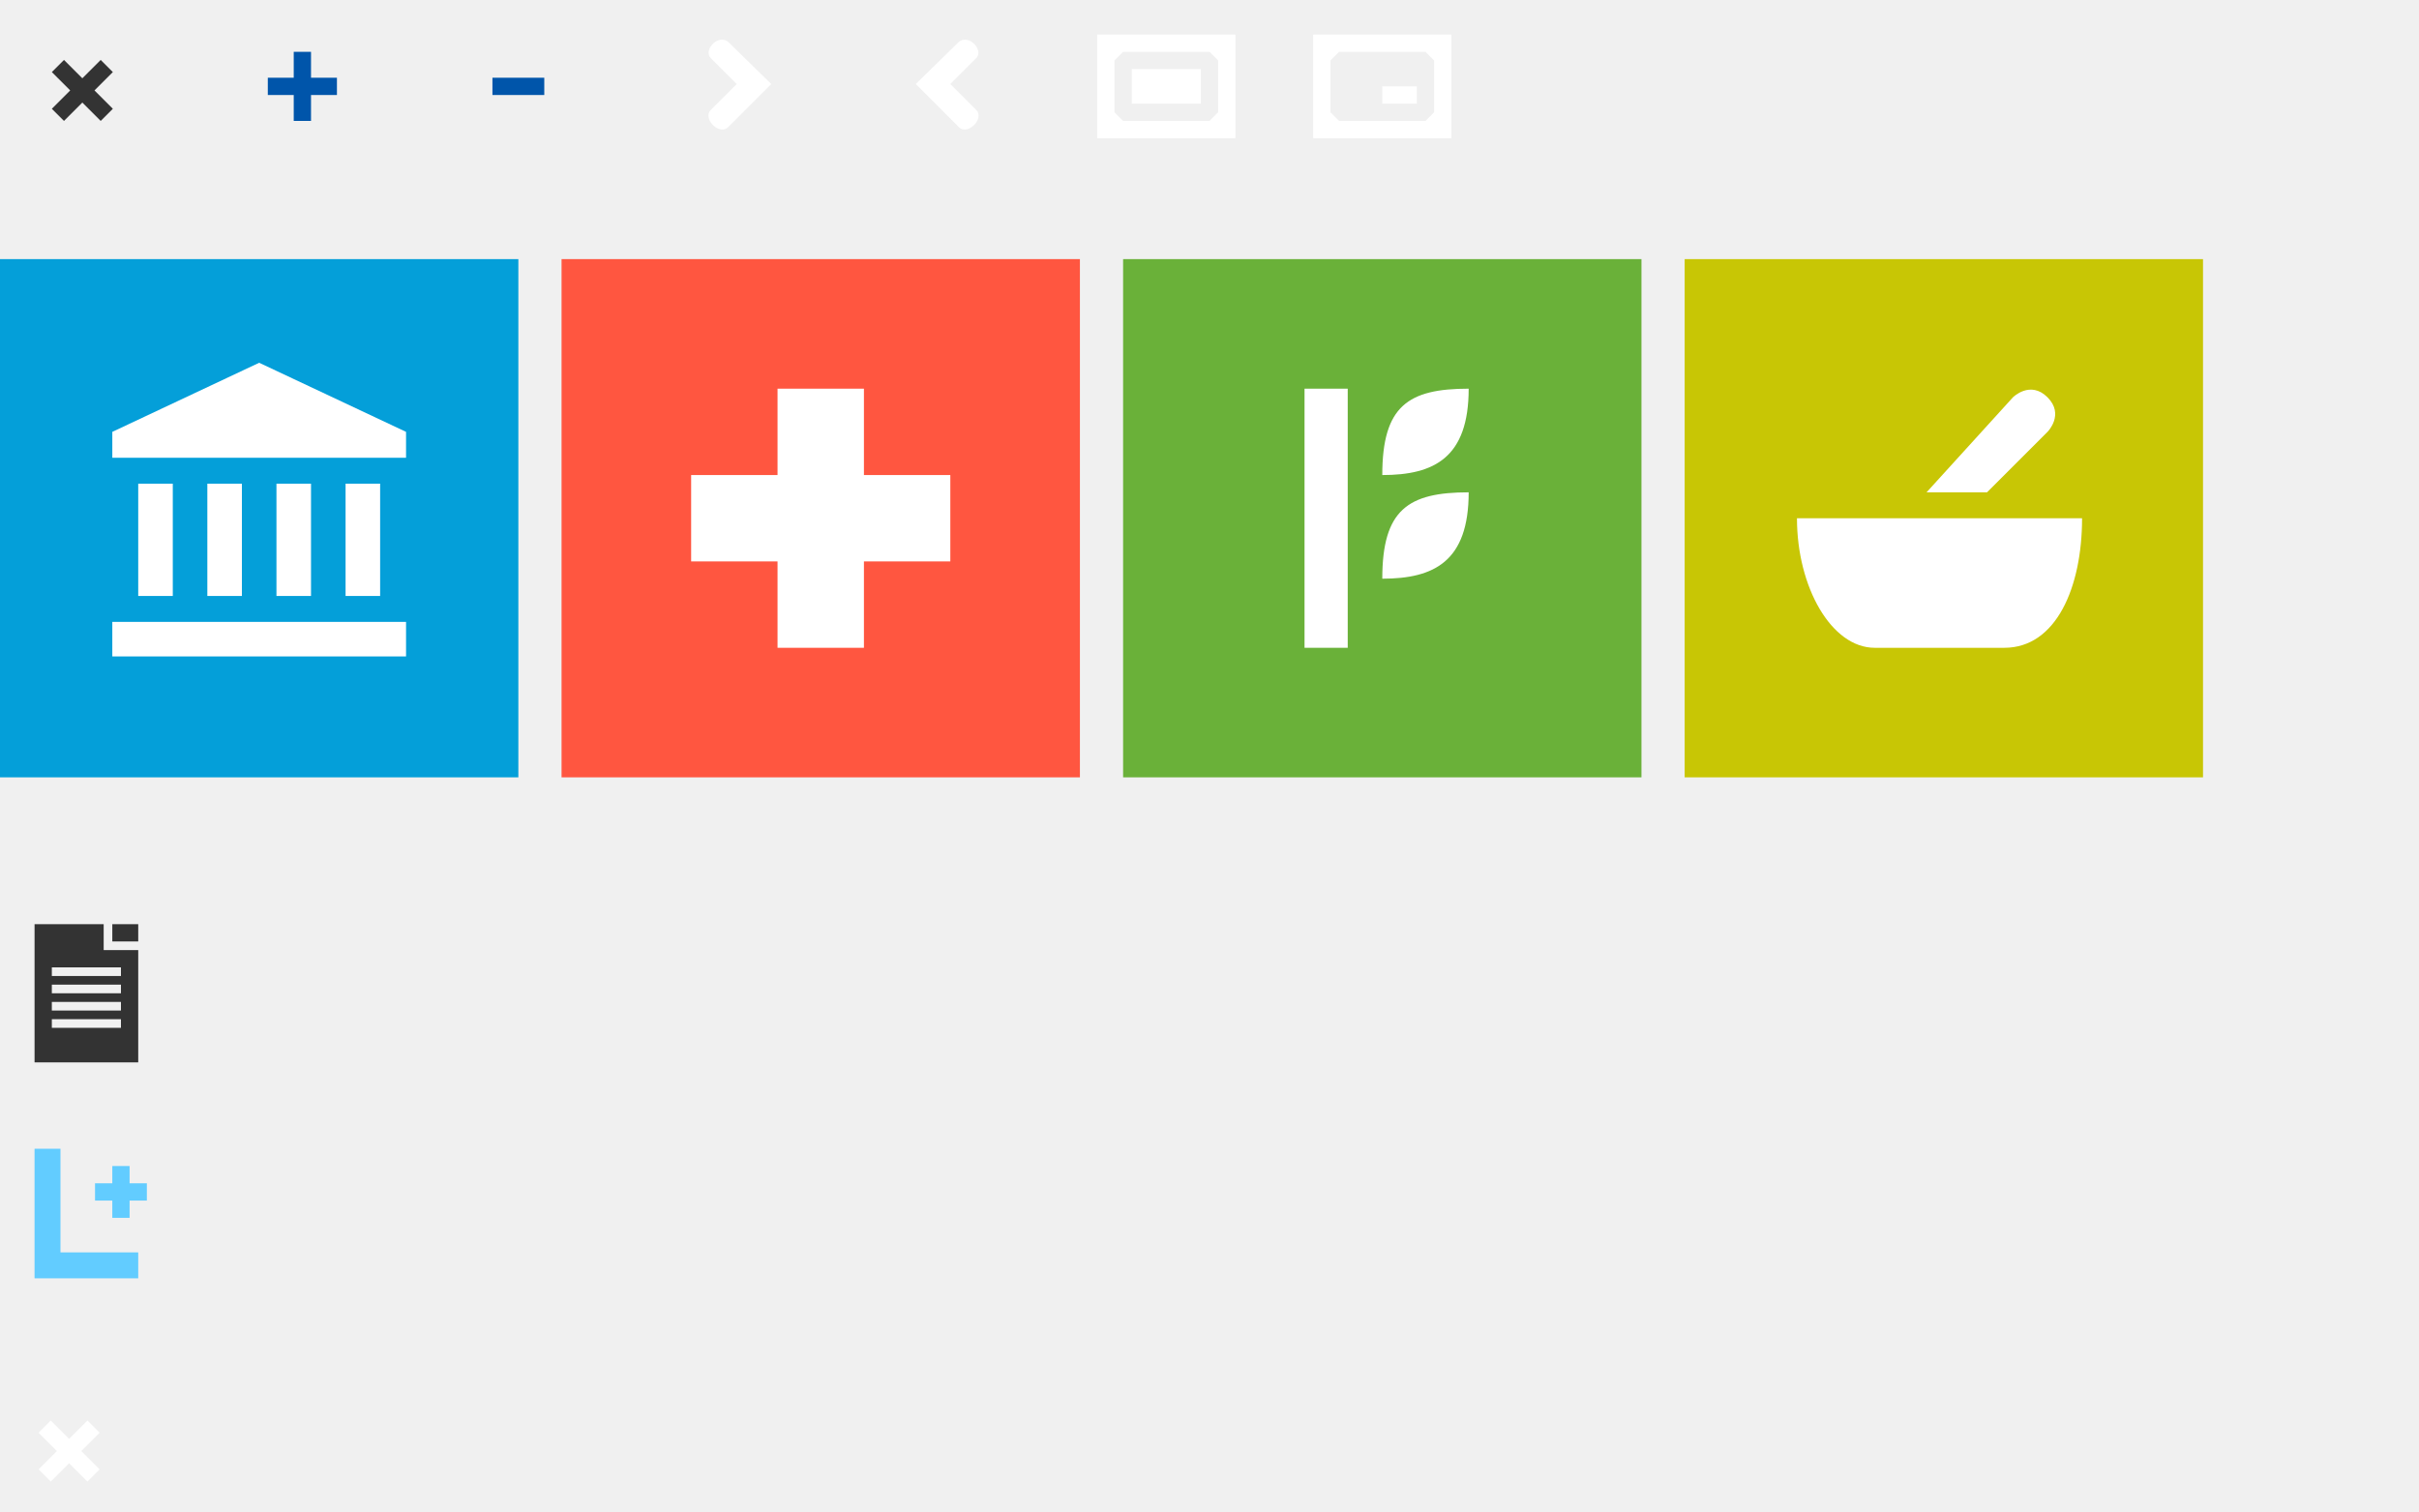
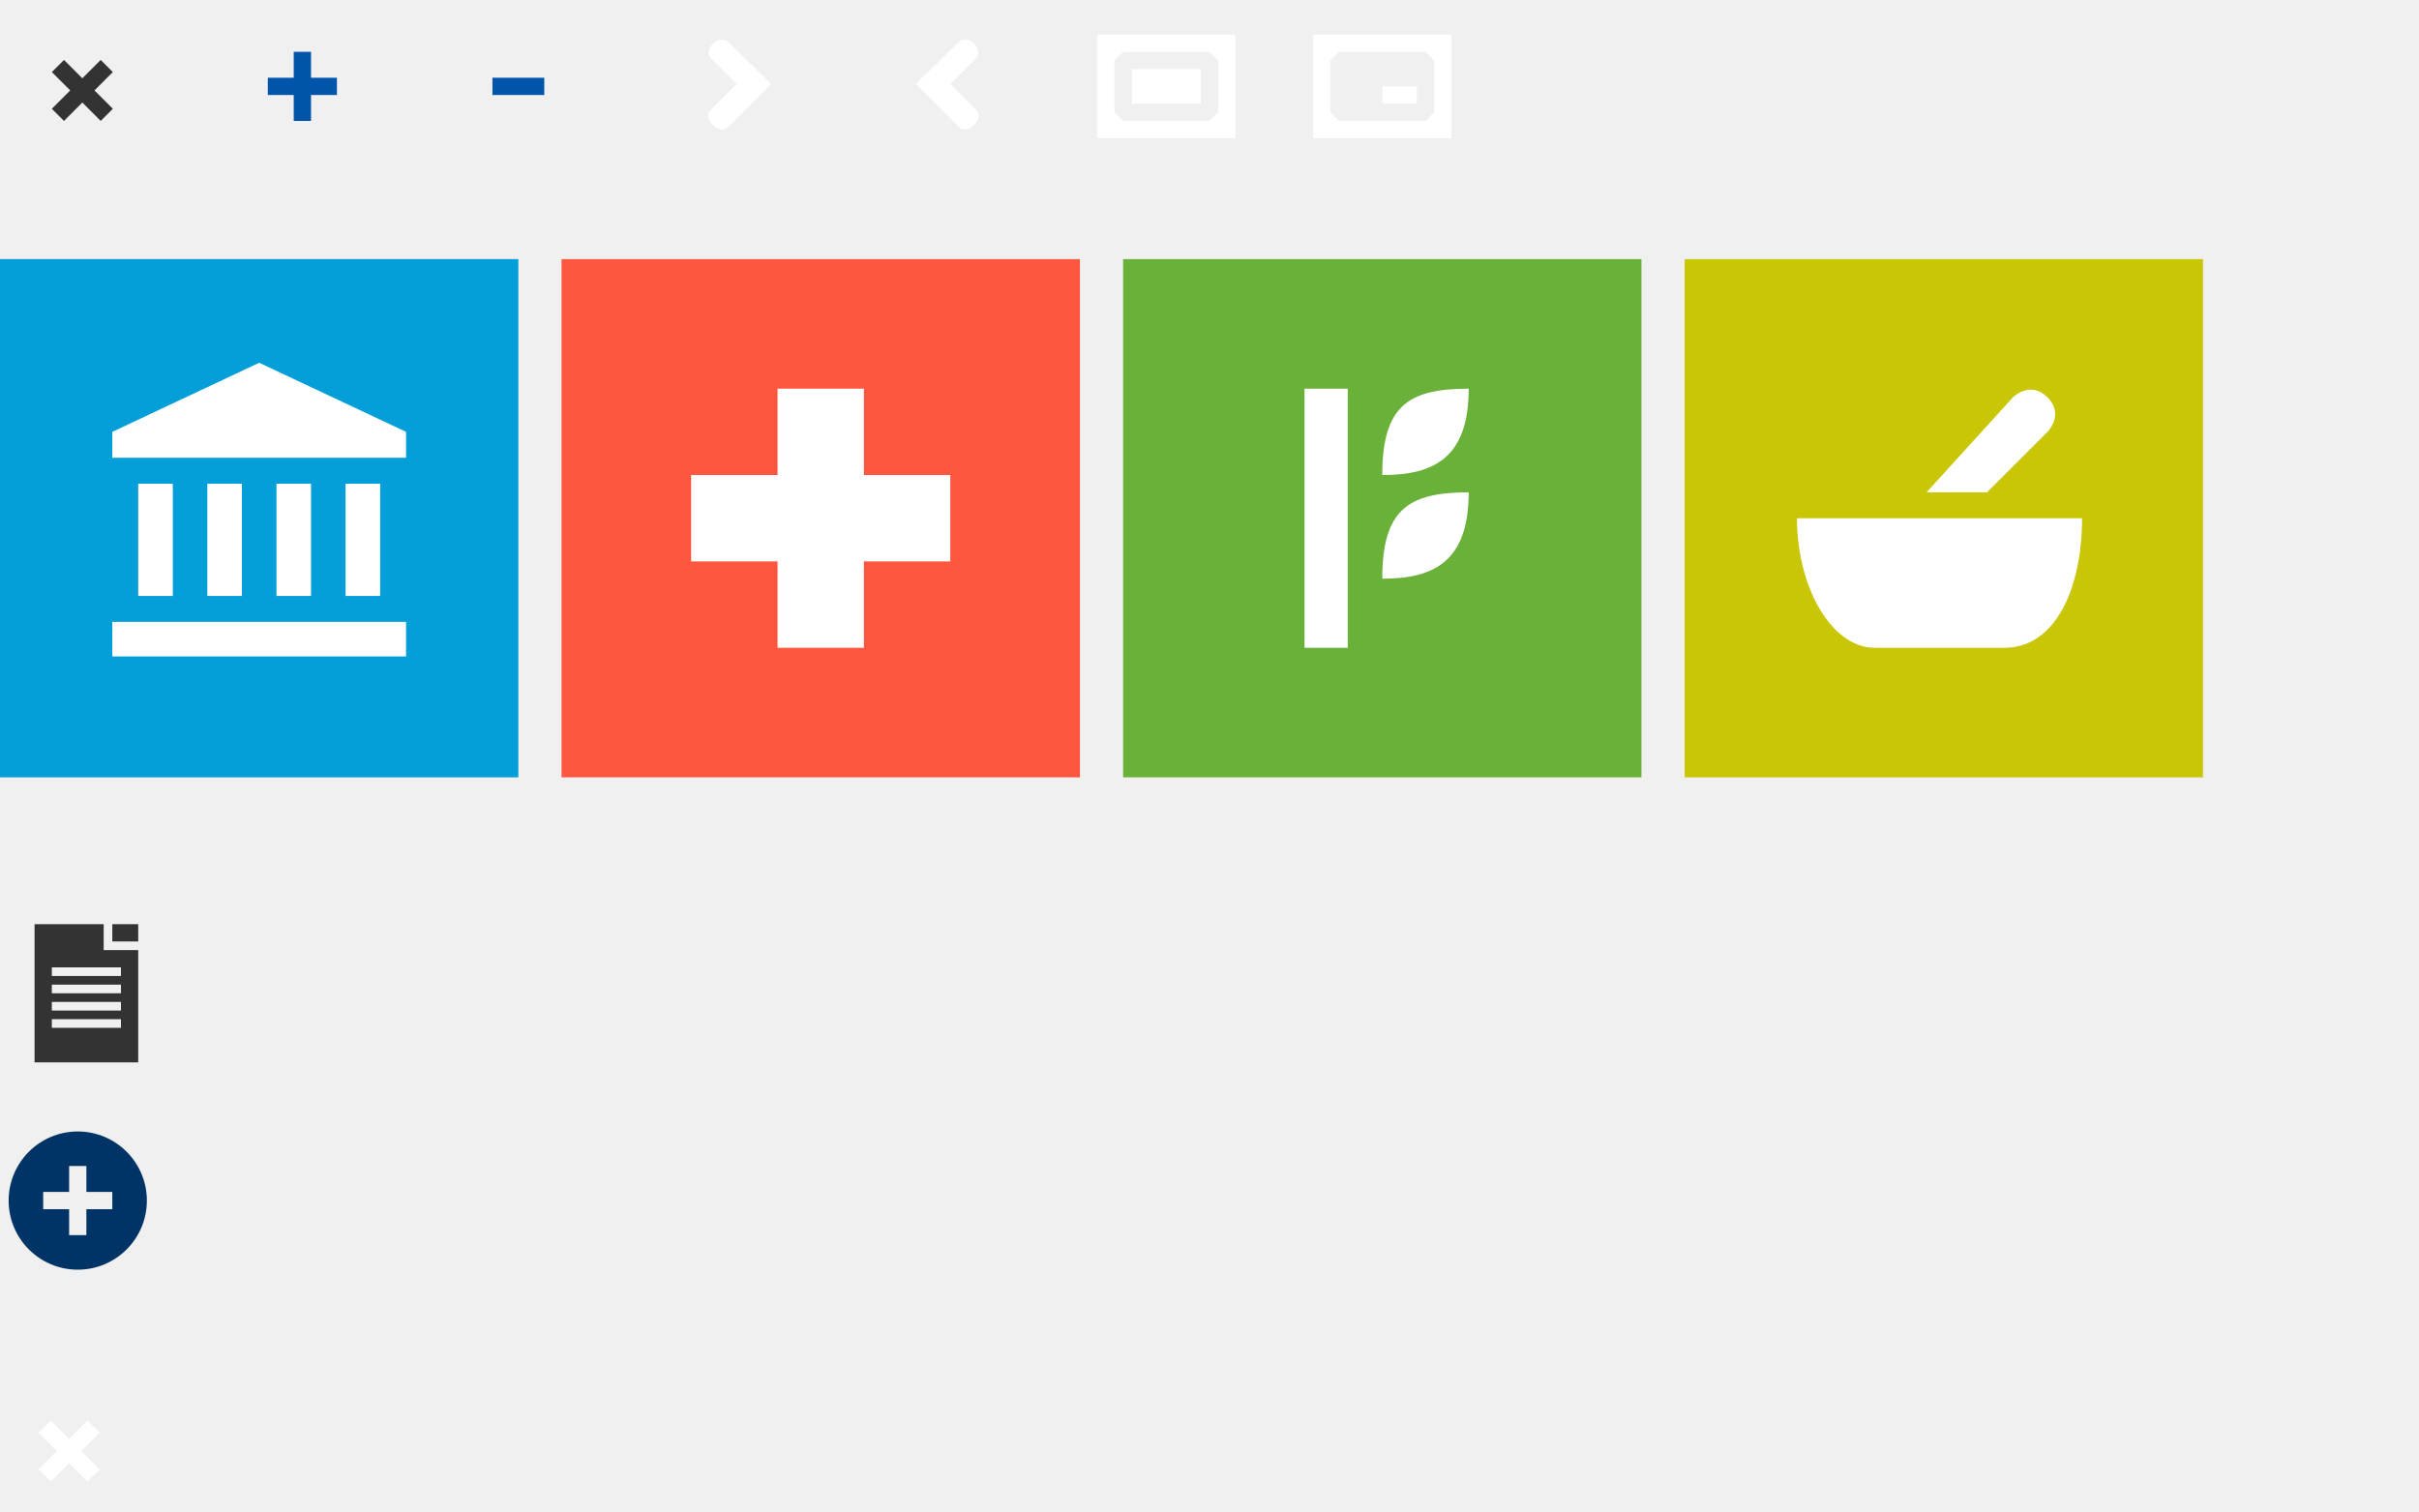
<svg xmlns="http://www.w3.org/2000/svg" width="280" height="175" id="svg2" version="1.1">
  <defs id="defs4" />
  <g id="layer2" style="display:none" transform="translate(0,-75)">
    <rect style="color:#000000;fill:#ececec;fill-opacity:1;fill-rule:nonzero;stroke:none;stroke-width:1;marker:none;visibility:visible;display:inline;overflow:visible;enable-background:accumulate" id="rect4362" width="280" height="175" x="0" y="75" />
    <rect style="color:#000000;fill:#cccccc;fill-opacity:1;fill-rule:nonzero;stroke:none;stroke-width:1;marker:none;visibility:visible;display:inline;overflow:visible;enable-background:accumulate" id="rect3064" width="20" height="20" x="150" y="75" />
  </g>
  <g id="layer1" transform="translate(0,-877.3622)" style="display:inline">
-     <path id="path13368" d="m 90,782.362 0,40 40,0 0,-40 z" style="color:#000000;fill:#6ab139;fill-opacity:1;fill-rule:nonzero;stroke:none;stroke-width:1;marker:none;visibility:visible;display:inline;overflow:visible;enable-background:accumulate" />
-     <rect style="color:#000000;fill:#ffffff;fill-opacity:1;fill-rule:nonzero;stroke:none;stroke-width:1;marker:none;visibility:visible;display:inline;overflow:visible;enable-background:accumulate" id="rect13370" width="3" height="20" x="104" y="792.362" />
-     <path id="path13376" d="m 115.063,797.46 c 2.121,-2.121 1.414,-4.95 1.414,-4.95 0,0 -2.828,-0.707 -4.95,1.414 -2.121,2.121 -1.414,4.95 -1.414,4.95 0,0 2.828,0.707 4.95,-1.414 z" style="fill:#ffffff;fill-opacity:1;stroke:none;display:inline" />
-     <path style="fill:#ffffff;fill-opacity:1;stroke:none;display:inline" d="m 115.063,805.46 c 2.121,-2.121 1.414,-4.95 1.414,-4.95 0,0 -2.828,-0.707 -4.95,1.414 -2.121,2.121 -1.414,4.95 -1.414,4.95 0,0 2.828,0.707 4.95,-1.414 z" id="path13378" />
-     <path id="path13401" d="m 135,782.362 0,40 40,0 0,-40 z" style="color:#000000;fill:#c8c605;fill-opacity:1;fill-rule:nonzero;stroke:none;stroke-width:1;marker:none;visibility:visible;display:inline;overflow:visible;enable-background:accumulate" />
-     <path id="path13403" d="m 144,802.362 c 0,5 3,10 6,10 l 10,0 c 4,0 6,-5 6,-10 z" style="fill:#ffffff;fill-opacity:1;stroke:none" />
-     <path id="path13405" d="m 154,800.362 4.704,0 4.704,-4.636 c 0,0 1.331,-1.47 0,-2.781 -1.331,-1.311 -2.823,0 -2.823,0 z" style="fill:#ffffff;fill-opacity:1;stroke:none" />
-     <rect style="color:#000000;fill:#ffe500;fill-opacity:1;fill-rule:nonzero;stroke:none;stroke-width:1;marker:none;visibility:visible;display:inline;overflow:visible;enable-background:accumulate" id="rect13435" width="20" height="20" x="420" y="882.362" />
-     <rect y="922.362" x="420" height="20" width="20" id="rect13437" style="color:#000000;fill:#cce70c;fill-opacity:1;fill-rule:nonzero;stroke:none;stroke-width:1;marker:none;visibility:visible;display:inline;overflow:visible;enable-background:accumulate" />
-     <rect style="color:#000000;fill:#fd8100;fill-opacity:1;fill-rule:nonzero;stroke:none;stroke-width:1;marker:none;visibility:visible;display:inline;overflow:visible;enable-background:accumulate" id="rect13439" width="20" height="20" x="420" y="962.362" />
-     <rect y="1002.362" x="420" height="20" width="20" id="rect13441" style="color:#000000;fill:#cbecf3;fill-opacity:1;fill-rule:nonzero;stroke:none;stroke-width:1;marker:none;visibility:visible;display:inline;overflow:visible;enable-background:accumulate" />
-     <rect y="902.362" x="420" height="20" width="20" id="rect13443" style="color:#000000;fill:#fbb3d9;fill-opacity:1;fill-rule:nonzero;stroke:none;stroke-width:1;marker:none;visibility:visible;display:inline;overflow:visible;enable-background:accumulate" />
-     <rect style="color:#000000;fill:#fc351e;fill-opacity:1;fill-rule:nonzero;stroke:none;stroke-width:1;marker:none;visibility:visible;display:inline;overflow:visible;enable-background:accumulate" id="rect13445" width="20" height="20" x="420" y="942.362" />
-     <rect y="982.362" x="420" height="20" width="20" id="rect13447" style="color:#000000;fill:#7fc41c;fill-opacity:1;fill-rule:nonzero;stroke:none;stroke-width:1;marker:none;visibility:visible;display:inline;overflow:visible;enable-background:accumulate" />
-     <rect style="color:#000000;fill:#50aacd;fill-opacity:1;fill-rule:nonzero;stroke:none;stroke-width:1;marker:none;visibility:visible;display:inline;overflow:visible;enable-background:accumulate" id="rect13449" width="20" height="20" x="420" y="1022.362" />
-     <text xml:space="preserve" style="font-size:40px;font-style:normal;font-variant:normal;font-weight:normal;font-stretch:normal;line-height:125%;letter-spacing:0px;word-spacing:0px;fill:#333333;fill-opacity:1;stroke:none;font-family:Sans;-inkscape-font-specification:Helvetica" x="451" y="894.362" id="text13489">
-       <tspan id="tspan13491" x="451" y="894.362" style="font-size:10px;font-style:normal;font-variant:normal;font-weight:bold;font-stretch:normal;fill:#333333;fill-opacity:1;font-family:Helvetica Neue LT Std;-inkscape-font-specification:Helvetica Neue LT Std Bold">Poverty</tspan>
+     <path style="color:#000000;fill:#003366;fill-opacity:1;fill-rule:nonzero;stroke:none;stroke-width:1;marker:none;visibility:visible;display:inline;overflow:visible;enable-background:accumulate" d="M 9 131 C 4.582 131 1 134.582 1 139 C 1 143.418 4.582 147 9 147 C 13.418 147 17 143.418 17 139 C 17 134.582 13.418 131 9 131 z M 8 135 L 10 135 L 10 138 L 13 138 L 13 140 L 10 140 L 10 143 L 8 143 L 8 140 L 5 140 L 5 138 L 8 138 L 8 135 z " transform="translate(0,877.3622)" id="path4279" />
+     <rect style="color:#000000;fill:#ffe500;fill-opacity:1;fill-rule:nonzero;stroke:none;stroke-width:1;marker:none;visibility:visible;display:inline;overflow:visible;enable-background:accumulate" id="rect13435" width="20" height="20" x="300" y="882.362" />
+     <rect y="922.362" x="300" height="20" width="20" id="rect13437" style="color:#000000;fill:#cce70c;fill-opacity:1;fill-rule:nonzero;stroke:none;stroke-width:1;marker:none;visibility:visible;display:inline;overflow:visible;enable-background:accumulate" />
+     <rect style="color:#000000;fill:#fd8100;fill-opacity:1;fill-rule:nonzero;stroke:none;stroke-width:1;marker:none;visibility:visible;display:inline;overflow:visible;enable-background:accumulate" id="rect13439" width="20" height="20" x="300" y="962.362" />
+     <rect y="1002.362" x="300" height="20" width="20" id="rect13441" style="color:#000000;fill:#cbecf3;fill-opacity:1;fill-rule:nonzero;stroke:none;stroke-width:1;marker:none;visibility:visible;display:inline;overflow:visible;enable-background:accumulate" />
+     <rect y="902.362" x="300" height="20" width="20" id="rect13443" style="color:#000000;fill:#fbb3d9;fill-opacity:1;fill-rule:nonzero;stroke:none;stroke-width:1;marker:none;visibility:visible;display:inline;overflow:visible;enable-background:accumulate" />
+     <rect style="color:#000000;fill:#fc351e;fill-opacity:1;fill-rule:nonzero;stroke:none;stroke-width:1;marker:none;visibility:visible;display:inline;overflow:visible;enable-background:accumulate" id="rect13445" width="20" height="20" x="300" y="942.362" />
+     <rect y="982.362" x="300" height="20" width="20" id="rect13447" style="color:#000000;fill:#7fc41c;fill-opacity:1;fill-rule:nonzero;stroke:none;stroke-width:1;marker:none;visibility:visible;display:inline;overflow:visible;enable-background:accumulate" />
+     <rect style="color:#000000;fill:#50aacd;fill-opacity:1;fill-rule:nonzero;stroke:none;stroke-width:1;marker:none;visibility:visible;display:inline;overflow:visible;enable-background:accumulate" id="rect13449" width="20" height="20" x="300" y="1022.362" />
+     <text xml:space="preserve" style="font-size:40px;font-style:normal;font-variant:normal;font-weight:normal;font-stretch:normal;line-height:125%;letter-spacing:0px;word-spacing:0px;fill:#333333;fill-opacity:1;stroke:none;font-family:Sans;-inkscape-font-specification:Helvetica" x="331" y="894.362" id="text13489">
+       <tspan id="tspan13491" x="331" y="894.362" style="font-size:10px;font-style:normal;font-variant:normal;font-weight:bold;font-stretch:normal;fill:#333333;fill-opacity:1;font-family:Helvetica Neue LT Std;-inkscape-font-specification:Helvetica Neue LT Std Bold">Poverty</tspan>
    </text>
-     <text id="text13493" y="914.362" x="451" style="font-size:40px;font-style:normal;font-variant:normal;font-weight:normal;font-stretch:normal;line-height:125%;letter-spacing:0px;word-spacing:0px;fill:#333333;fill-opacity:1;stroke:none;font-family:Sans;-inkscape-font-specification:Helvetica" xml:space="preserve">
-       <tspan style="font-size:10px;font-style:normal;font-variant:normal;font-weight:bold;font-stretch:normal;fill:#333333;fill-opacity:1;font-family:Helvetica Neue LT Std;-inkscape-font-specification:Helvetica Neue LT Std Bold" y="914.362" x="451" id="tspan13495">Health</tspan>
+     <text id="text13493" y="914.362" x="331" style="font-size:40px;font-style:normal;font-variant:normal;font-weight:normal;font-stretch:normal;line-height:125%;letter-spacing:0px;word-spacing:0px;fill:#333333;fill-opacity:1;stroke:none;font-family:Sans;-inkscape-font-specification:Helvetica" xml:space="preserve">
+       <tspan style="font-size:10px;font-style:normal;font-variant:normal;font-weight:bold;font-stretch:normal;fill:#333333;fill-opacity:1;font-family:Helvetica Neue LT Std;-inkscape-font-specification:Helvetica Neue LT Std Bold" y="914.362" x="331" id="tspan13495">Health</tspan>
    </text>
-     <text xml:space="preserve" style="font-size:40px;font-style:normal;font-variant:normal;font-weight:normal;font-stretch:normal;line-height:125%;letter-spacing:0px;word-spacing:0px;fill:#333333;fill-opacity:1;stroke:none;font-family:Sans;-inkscape-font-specification:Helvetica" x="451" y="934.362" id="text13497">
-       <tspan id="tspan13499" x="451" y="934.362" style="font-size:10px;font-style:normal;font-variant:normal;font-weight:bold;font-stretch:normal;fill:#333333;fill-opacity:1;font-family:Helvetica Neue LT Std;-inkscape-font-specification:Helvetica Neue LT Std Bold">Education</tspan>
+     <text xml:space="preserve" style="font-size:40px;font-style:normal;font-variant:normal;font-weight:normal;font-stretch:normal;line-height:125%;letter-spacing:0px;word-spacing:0px;fill:#333333;fill-opacity:1;stroke:none;font-family:Sans;-inkscape-font-specification:Helvetica" x="331" y="934.362" id="text13497">
+       <tspan id="tspan13499" x="331" y="934.362" style="font-size:10px;font-style:normal;font-variant:normal;font-weight:bold;font-stretch:normal;fill:#333333;fill-opacity:1;font-family:Helvetica Neue LT Std;-inkscape-font-specification:Helvetica Neue LT Std Bold">Education</tspan>
    </text>
-     <text id="text13501" y="954.362" x="451" style="font-size:40px;font-style:normal;font-variant:normal;font-weight:normal;font-stretch:normal;line-height:125%;letter-spacing:0px;word-spacing:0px;fill:#333333;fill-opacity:1;stroke:none;font-family:Sans;-inkscape-font-specification:Helvetica" xml:space="preserve">
-       <tspan style="font-size:10px;font-style:normal;font-variant:normal;font-weight:bold;font-stretch:normal;fill:#333333;fill-opacity:1;font-family:Helvetica Neue LT Std;-inkscape-font-specification:Helvetica Neue LT Std Bold" y="954.362" x="451" id="tspan13503">Disease</tspan>
+     <text id="text13501" y="954.362" x="331" style="font-size:40px;font-style:normal;font-variant:normal;font-weight:normal;font-stretch:normal;line-height:125%;letter-spacing:0px;word-spacing:0px;fill:#333333;fill-opacity:1;stroke:none;font-family:Sans;-inkscape-font-specification:Helvetica" xml:space="preserve">
+       <tspan style="font-size:10px;font-style:normal;font-variant:normal;font-weight:bold;font-stretch:normal;fill:#333333;fill-opacity:1;font-family:Helvetica Neue LT Std;-inkscape-font-specification:Helvetica Neue LT Std Bold" y="954.362" x="331" id="tspan13503">Disease</tspan>
    </text>
-     <text xml:space="preserve" style="font-size:40px;font-style:normal;font-variant:normal;font-weight:normal;font-stretch:normal;line-height:125%;letter-spacing:0px;word-spacing:0px;fill:#333333;fill-opacity:1;stroke:none;font-family:Sans;-inkscape-font-specification:Helvetica" x="451" y="974.362" id="text13505">
-       <tspan id="tspan13507" x="451" y="974.362" style="font-size:10px;font-style:normal;font-variant:normal;font-weight:bold;font-stretch:normal;fill:#333333;fill-opacity:1;font-family:Helvetica Neue LT Std;-inkscape-font-specification:Helvetica Neue LT Std Bold">Gender Equality</tspan>
+     <text xml:space="preserve" style="font-size:40px;font-style:normal;font-variant:normal;font-weight:normal;font-stretch:normal;line-height:125%;letter-spacing:0px;word-spacing:0px;fill:#333333;fill-opacity:1;stroke:none;font-family:Sans;-inkscape-font-specification:Helvetica" x="331" y="974.362" id="text13505">
+       <tspan id="tspan13507" x="331" y="974.362" style="font-size:10px;font-style:normal;font-variant:normal;font-weight:bold;font-stretch:normal;fill:#333333;fill-opacity:1;font-family:Helvetica Neue LT Std;-inkscape-font-specification:Helvetica Neue LT Std Bold">Gender Equality</tspan>
    </text>
-     <text id="text13509" y="994.362" x="451" style="font-size:40px;font-style:normal;font-variant:normal;font-weight:normal;font-stretch:normal;line-height:125%;letter-spacing:0px;word-spacing:0px;fill:#333333;fill-opacity:1;stroke:none;font-family:Sans;-inkscape-font-specification:Helvetica" xml:space="preserve">
-       <tspan style="font-size:10px;font-style:normal;font-variant:normal;font-weight:bold;font-stretch:normal;fill:#333333;fill-opacity:1;font-family:Helvetica Neue LT Std;-inkscape-font-specification:Helvetica Neue LT Std Bold" y="994.362" x="451" id="tspan13511">Environment</tspan>
+     <text id="text13509" y="994.362" x="331" style="font-size:40px;font-style:normal;font-variant:normal;font-weight:normal;font-stretch:normal;line-height:125%;letter-spacing:0px;word-spacing:0px;fill:#333333;fill-opacity:1;stroke:none;font-family:Sans;-inkscape-font-specification:Helvetica" xml:space="preserve">
+       <tspan style="font-size:10px;font-style:normal;font-variant:normal;font-weight:bold;font-stretch:normal;fill:#333333;fill-opacity:1;font-family:Helvetica Neue LT Std;-inkscape-font-specification:Helvetica Neue LT Std Bold" y="994.362" x="331" id="tspan13511">Environment</tspan>
    </text>
-     <text xml:space="preserve" style="font-size:40px;font-style:normal;font-variant:normal;font-weight:normal;font-stretch:normal;line-height:125%;letter-spacing:0px;word-spacing:0px;fill:#333333;fill-opacity:1;stroke:none;font-family:Sans;-inkscape-font-specification:Helvetica" x="451" y="1014.362" id="text13513">
-       <tspan id="tspan13515" x="451" y="1014.362" style="font-size:10px;font-style:normal;font-variant:normal;font-weight:bold;font-stretch:normal;fill:#333333;fill-opacity:1;font-family:Helvetica Neue LT Std;-inkscape-font-specification:Helvetica Neue LT Std Bold">Child Mortality</tspan>
+     <text xml:space="preserve" style="font-size:40px;font-style:normal;font-variant:normal;font-weight:normal;font-stretch:normal;line-height:125%;letter-spacing:0px;word-spacing:0px;fill:#333333;fill-opacity:1;stroke:none;font-family:Sans;-inkscape-font-specification:Helvetica" x="331" y="1014.362" id="text13513">
+       <tspan id="tspan13515" x="331" y="1014.362" style="font-size:10px;font-style:normal;font-variant:normal;font-weight:bold;font-stretch:normal;fill:#333333;fill-opacity:1;font-family:Helvetica Neue LT Std;-inkscape-font-specification:Helvetica Neue LT Std Bold">Child Mortality</tspan>
    </text>
-     <text id="text13517" y="1034.362" x="451" style="font-size:40px;font-style:normal;font-variant:normal;font-weight:normal;font-stretch:normal;line-height:125%;letter-spacing:0px;word-spacing:0px;fill:#333333;fill-opacity:1;stroke:none;font-family:Sans;-inkscape-font-specification:Helvetica" xml:space="preserve">
-       <tspan style="font-size:10px;font-style:normal;font-variant:normal;font-weight:bold;font-stretch:normal;fill:#333333;fill-opacity:1;font-family:Helvetica Neue LT Std;-inkscape-font-specification:Helvetica Neue LT Std Bold" y="1034.362" x="451" id="tspan13519">Partnership</tspan>
+     <text id="text13517" y="1034.362" x="331" style="font-size:40px;font-style:normal;font-variant:normal;font-weight:normal;font-stretch:normal;line-height:125%;letter-spacing:0px;word-spacing:0px;fill:#333333;fill-opacity:1;stroke:none;font-family:Sans;-inkscape-font-specification:Helvetica" xml:space="preserve">
+       <tspan style="font-size:10px;font-style:normal;font-variant:normal;font-weight:bold;font-stretch:normal;fill:#333333;fill-opacity:1;font-family:Helvetica Neue LT Std;-inkscape-font-specification:Helvetica Neue LT Std Bold" y="1034.362" x="331" id="tspan13519">Partnership</tspan>
    </text>
    <path style="fill:#333333;fill-opacity:1;stroke:none" d="m 4,984.362 0,16 12,0 0,-13 -4,0 0,-3 -8,0 z m 9,0 0,2 3,0 0,-2 -3,0 z m -7,5 8,0 0,1 -8,0 0,-1 z m 0,2 8,0 0,1 -8,0 0,-1 z m 0,2 8,0 0,1 -8,0 0,-1 z m 0,2 8,0 0,1 -8,0 0,-1 z" id="path13523" />
    <rect transform="matrix(0.7071068,0.7071068,-0.7071068,0.7071068,0,0)" style="color:#000000;fill:#ffffff;fill-opacity:1;fill-rule:nonzero;stroke:none;stroke-width:1;marker:none;visibility:visible;display:inline;overflow:visible;enable-background:accumulate" id="rect15156" width="2" height="8" x="743.839" y="729.525" />
    <rect y="-748.839" x="732.525" height="8" width="2" id="rect15158" style="color:#000000;fill:#ffffff;fill-opacity:1;fill-rule:nonzero;stroke:none;stroke-width:1;marker:none;visibility:visible;display:inline;overflow:visible;enable-background:accumulate" transform="matrix(-0.7071068,0.7071068,-0.7071068,-0.7071068,0,0)" />
    <path style="color:#000000;fill:#7b39b1;fill-opacity:1;fill-rule:nonzero;stroke:none;stroke-width:1;marker:none;visibility:visible;display:inline;overflow:visible;enable-background:accumulate" d="m 0,1072.362 0,40 40,0 0,-40 z" id="path32076" />
    <path id="path32078" d="m 8,1083.362 0,14.97 10,0.03 0,-11 -4,0 0,-4 z m 7,0 0,3 3,0 0,-2.97 z" style="color:#000000;fill:#ffffff;fill-opacity:1;fill-rule:nonzero;stroke:none;stroke-width:1;marker:none;visibility:visible;display:inline;overflow:visible;enable-background:accumulate" />
    <path style="color:#000000;fill:#ffffff;fill-opacity:1;fill-rule:nonzero;stroke:none;stroke-width:1;marker:none;visibility:visible;display:inline;overflow:visible;enable-background:accumulate" d="m 22,1086.362 0,11 8,0 0,-11 z" id="path32080" />
    <path id="path32082" d="m 25,1098.362 0,1 7,0 0,-11 -1,0 0,10 z" style="color:#000000;fill:#ffffff;fill-opacity:1;fill-rule:nonzero;stroke:none;stroke-width:1;marker:none;visibility:visible;display:inline;overflow:visible;enable-background:accumulate" />
    <rect y="1087.362" x="27" height="3" width="1" id="rect32084" style="color:#000000;fill:#7b39b1;fill-opacity:1;fill-rule:nonzero;stroke:none;stroke-width:1;marker:none;visibility:visible;display:inline;overflow:visible;enable-background:accumulate" />
    <rect style="color:#000000;fill:#7b39b1;fill-opacity:1;fill-rule:nonzero;stroke:none;stroke-width:1;marker:none;visibility:visible;display:inline;overflow:visible;enable-background:accumulate" id="rect32669" width="1" height="3" x="1088.362" y="-29" transform="matrix(0,1,-1,0,0,0)" />
-     <path id="path32671" d="m 4,1010.362 0,15 12,0 0,-3 -9,0 0,-12 z" style="fill:#62ccff;fill-opacity:1;stroke:none" />
-     <path style="color:#000000;fill:#62ccff;fill-opacity:1;fill-rule:nonzero;stroke:none;stroke-width:1;marker:none;visibility:visible;display:inline;overflow:visible;enable-background:accumulate" d="m 13,1012.362 0,2 -2,0 0,2 2,0 0,2 2,0 0,-2 2,0 0,-2 -2,0 0,-2 z" id="rect32673" />
    <path style="color:#000000;fill:#ffffff;fill-opacity:1;fill-rule:nonzero;stroke:none;stroke-width:1;marker:none;visibility:visible;display:inline;overflow:visible;enable-background:accumulate" d="m 82.273,884.09 3,3 -3,3 c -1,1 1,3 2,2 l 5,-5 -4.845,-4.742 c -1.155,-1.258 -3.103,0.793 -2.155,1.742 z" id="rect7239" />
    <path style="color:#000000;fill:#0055aa;fill-opacity:1;fill-rule:nonzero;stroke:none;stroke-width:1;marker:none;visibility:visible;display:inline;overflow:visible;enable-background:accumulate" d="m 34,883.362 0,3 -3,0 0,2 3,0 0,3 2,0 0,-3 3,0 0,-2 -3,0 0,-3 -2,0 z" id="rect7227" />
    <path style="color:#000000;fill:#333333;fill-opacity:1;fill-rule:nonzero;stroke:none;stroke-width:1;marker:none;visibility:visible;display:inline;overflow:visible;enable-background:accumulate" d="M 7.406,884.3 6,885.706 l 2.125,2.125 -2.125,2.125 1.406,1.406 2.125,-2.125 2.125,2.125 1.406,-1.406 -2.125,-2.125 2.125,-2.125 -1.406,-1.406 -2.125,2.125 -2.125,-2.125 z" id="rect7233" />
    <rect transform="matrix(0,1,-1,0,0,0)" style="color:#000000;fill:#0055aa;fill-opacity:1;fill-rule:nonzero;stroke:none;stroke-width:1;marker:none;visibility:visible;display:inline;overflow:visible;enable-background:accumulate" id="rect7237" width="2" height="6" x="886.362" y="-63" />
    <path id="path3067" d="m 113,884.09 -3,3 3,3 c 1,1 -1,3 -2,2 l -5,-5 4.845,-4.742 C 112,881.09 113.948,883.141 113,884.09 z" style="color:#000000;fill:#ffffff;fill-opacity:1;fill-rule:nonzero;stroke:none;stroke-width:1;marker:none;visibility:visible;display:inline;overflow:visible;enable-background:accumulate" />
    <path transform="translate(0,802.3622)" style="fill:#ffffff;fill-opacity:1;stroke:none;display:inline" d="m 127,79 0,2 0,8 0,2 2,0 14,0 0,-2 0,-8 0,-2 -2,0 z m 3,2 10,0 1,1 0,6 -1,1 -10,0 -1,-1 0,-6 z" id="path3991" />
    <rect style="color:#000000;fill:#ffffff;fill-opacity:1;fill-rule:nonzero;stroke:none;stroke-width:1;marker:none;visibility:visible;display:inline;overflow:visible;enable-background:accumulate" id="rect3997" width="8" height="4" x="131" y="885.362" />
    <path transform="translate(0,802.3622)" id="path3337" d="m 152,79 0,2 0,8 0,2 2,0 14,0 0,-2 0,-8 0,-2 -2,0 z m 3,2 10,0 1,1 0,6 -1,1 -10,0 -1,-1 0,-6 z" style="fill:#ffffff;fill-opacity:1;stroke:none;display:inline" />
    <rect y="887.362" x="160" height="2" width="4" id="rect3339" style="color:#000000;fill:#ffffff;fill-opacity:1;fill-rule:nonzero;stroke:none;stroke-width:1;marker:none;visibility:visible;display:inline;overflow:visible;enable-background:accumulate" />
-     <path style="color:#000000;fill:#049fd9;fill-opacity:1;fill-rule:nonzero;stroke:none;stroke-width:1;marker:none;visibility:visible;display:inline;overflow:visible;enable-background:accumulate" d="m 0,782.362 0,40 40,0 0,-40 z" id="rect13285" />
-     <path style="color:#000000;fill:#ff5640;fill-opacity:1;fill-rule:nonzero;stroke:none;stroke-width:1;marker:none;visibility:visible;display:inline;overflow:visible;enable-background:accumulate" d="m 45,782.362 0,40 40,0 0,-40 z" id="rect13305" />
-     <path style="color:#000000;fill:#ffffff;fill-opacity:1;fill-rule:nonzero;stroke:none;stroke-width:1;marker:none;visibility:visible;display:inline;overflow:visible;enable-background:accumulate" d="m 62,792.362 0,7 -7,0 0,6 7,0 0,7 6,0 0,-7 7,0 0,-6 -7,0 0,-7 -6,0 z" id="rect3345" />
-     <g style="display:inline" id="g4134" transform="translate(0,-125)">
-       <path transform="translate(0,877.3622)" id="path3354" d="M 9,45 31,45 31,43 20,38 9,43 z" style="fill:#ffffff;fill-opacity:1;stroke:none" />
-       <rect transform="translate(0,877.3622)" y="47" x="11" height="8" width="3" id="rect4124" style="color:#000000;fill:#ffffff;fill-opacity:1;fill-rule:nonzero;stroke:none;stroke-width:1;marker:none;visibility:visible;display:inline;overflow:visible;enable-background:accumulate" />
-       <rect style="color:#000000;fill:#ffffff;fill-opacity:1;fill-rule:nonzero;stroke:none;stroke-width:1;marker:none;visibility:visible;display:inline;overflow:visible;enable-background:accumulate" id="rect4126" width="3" height="8" x="16" y="924.362" />
-       <rect y="924.362" x="21" height="8" width="3" id="rect4128" style="color:#000000;fill:#ffffff;fill-opacity:1;fill-rule:nonzero;stroke:none;stroke-width:1;marker:none;visibility:visible;display:inline;overflow:visible;enable-background:accumulate" />
-       <rect style="color:#000000;fill:#ffffff;fill-opacity:1;fill-rule:nonzero;stroke:none;stroke-width:1;marker:none;visibility:visible;display:inline;overflow:visible;enable-background:accumulate" id="rect4130" width="3" height="8" x="26" y="924.362" />
-       <rect transform="matrix(0,1,-1,0,0,0)" y="-31" x="934.362" height="22" width="3" id="rect4132" style="color:#000000;fill:#ffffff;fill-opacity:1;fill-rule:nonzero;stroke:none;stroke-width:1;marker:none;visibility:visible;display:inline;overflow:visible;enable-background:accumulate" />
-     </g>
-     <g id="g4219" transform="translate(5.5,91.99359)">
-       <rect y="40.369" x="74.5" height="600" width="960" id="rect4217" style="color:#000000;fill:#ffffff;fill-opacity:1;fill-rule:nonzero;stroke:none;stroke-width:1;marker:none;visibility:visible;display:inline;overflow:visible;enable-background:accumulate" />
-       <path id="rect4162" d="m 74.5,40.369 0,0.503 0,598.994 0,0.503 0.502,0 958.996,0 0.502,0 0,-0.503 0,-598.994 0,-0.503 -0.502,0 -958.996,0 -0.502,0 z m 1.004,1.006 957.993,0 0,597.989 -957.993,0 0,-597.989 z" style="font-size:medium;font-style:normal;font-variant:normal;font-weight:normal;font-stretch:normal;text-indent:0;text-align:start;text-decoration:none;line-height:normal;letter-spacing:normal;word-spacing:normal;text-transform:none;direction:ltr;block-progression:tb;writing-mode:lr-tb;text-anchor:start;baseline-shift:baseline;color:#000000;fill:#000000;fill-opacity:1;fill-rule:nonzero;stroke:none;stroke-width:1;marker:none;visibility:visible;display:inline;overflow:visible;enable-background:accumulate;font-family:Sans;-inkscape-font-specification:Sans" />
-     </g>
-     <text xml:space="preserve" style="font-size:40px;font-style:normal;font-variant:normal;font-weight:normal;font-stretch:normal;line-height:125%;letter-spacing:0px;word-spacing:0px;fill:#000000;fill-opacity:1;stroke:none;font-family:Sans;-inkscape-font-specification:Helvetica" x="139.103" y="247.362" id="text4169">
-       <tspan id="tspan4171" x="139.103" y="247.362" style="font-size:13px;font-style:normal;font-variant:normal;font-weight:bold;font-stretch:normal;font-family:Helvetica Neue LT Std;-inkscape-font-specification:Helvetica Neue LT Std Bold">Projects</tspan>
-     </text>
-     <text id="text4173" y="267.362" x="148.986" style="font-size:40px;font-style:normal;font-variant:normal;font-weight:normal;font-stretch:normal;line-height:125%;letter-spacing:0px;word-spacing:0px;fill:#000000;fill-opacity:1;stroke:none;font-family:Sans;-inkscape-font-specification:Helvetica" xml:space="preserve">
-       <tspan style="font-size:13px;font-style:normal;font-variant:normal;font-weight:normal;font-stretch:normal;font-family:Helvetica Neue LT Std;-inkscape-font-specification:Helvetica Neue LT Std" y="267.362" x="148.986" id="tspan4175">Project Overview</tspan>
-     </text>
-     <text xml:space="preserve" style="font-size:40px;font-style:normal;font-variant:normal;font-weight:normal;font-stretch:normal;line-height:125%;letter-spacing:0px;word-spacing:0px;fill:#000000;fill-opacity:1;stroke:none;font-family:Sans;-inkscape-font-specification:Helvetica" x="148.986" y="287.362" id="text4177">
-       <tspan id="tspan4179" x="148.986" y="287.362" style="font-size:13px;font-style:normal;font-variant:normal;font-weight:normal;font-stretch:normal;font-family:Helvetica Neue LT Std;-inkscape-font-specification:Helvetica Neue LT Std">Project Profiles</tspan>
-     </text>
-     <text id="text4183" y="407.362" x="139.103" style="font-size:40px;font-style:normal;font-variant:normal;font-weight:normal;font-stretch:normal;line-height:125%;letter-spacing:0px;word-spacing:0px;fill:#000000;fill-opacity:1;stroke:none;font-family:Sans;-inkscape-font-specification:Helvetica" xml:space="preserve">
-       <tspan style="font-size:13px;font-style:normal;font-variant:normal;font-weight:bold;font-stretch:normal;font-family:Helvetica Neue LT Std;-inkscape-font-specification:Helvetica Neue LT Std Bold" y="407.362" x="139.103" id="tspan4185">Feedback</tspan>
-     </text>
-     <text xml:space="preserve" style="font-size:40px;font-style:normal;font-variant:normal;font-weight:normal;font-stretch:normal;line-height:125%;letter-spacing:0px;word-spacing:0px;fill:#000000;fill-opacity:1;stroke:none;font-family:Sans;-inkscape-font-specification:Helvetica" x="139.103" y="437.362" id="text4187">
-       <tspan id="tspan4189" x="139.103" y="437.362" style="font-size:13px;font-style:normal;font-variant:normal;font-weight:bold;font-stretch:normal;font-family:Helvetica Neue LT Std;-inkscape-font-specification:Helvetica Neue LT Std Bold">Downloads</tspan>
-     </text>
-     <text id="text4191" y="347.362" x="140.091" style="font-size:40px;font-style:normal;font-variant:normal;font-weight:normal;font-stretch:normal;line-height:125%;letter-spacing:0px;word-spacing:0px;fill:#000000;fill-opacity:1;stroke:none;font-family:Sans;-inkscape-font-specification:Helvetica" xml:space="preserve">
-       <tspan style="font-size:13px;font-style:normal;font-variant:normal;font-weight:bold;font-stretch:normal;font-family:Helvetica Neue LT Std;-inkscape-font-specification:Helvetica Neue LT Std Bold" y="347.362" x="140.091" id="tspan4193">About</tspan>
-     </text>
-     <text xml:space="preserve" style="font-size:40px;font-style:normal;font-variant:normal;font-weight:normal;font-stretch:normal;line-height:125%;letter-spacing:0px;word-spacing:0px;fill:#000000;fill-opacity:1;stroke:none;font-family:Sans;-inkscape-font-specification:Helvetica" x="139.831" y="317.362" id="text4195">
-       <tspan id="tspan4197" x="139.831" y="317.362" style="font-size:13px;font-style:normal;font-variant:normal;font-weight:bold;font-stretch:normal;font-family:Helvetica Neue LT Std;-inkscape-font-specification:Helvetica Neue LT Std Bold">Top Donors</tspan>
-     </text>
-     <text id="text4199" y="246.858" x="279.532" style="font-size:40px;font-style:normal;font-variant:normal;font-weight:normal;font-stretch:normal;line-height:125%;letter-spacing:0px;word-spacing:0px;fill:#000000;fill-opacity:1;stroke:none;font-family:Sans;-inkscape-font-specification:Helvetica" xml:space="preserve">
-       <tspan style="font-size:36px;font-style:normal;font-variant:normal;font-weight:bold;font-stretch:normal;font-family:Helvetica Neue LT Std;-inkscape-font-specification:Helvetica Neue LT Std Bold" y="246.858" x="279.532" id="tspan4201">Title</tspan>
-     </text>
-     <text xml:space="preserve" style="font-size:40px;font-style:normal;font-variant:normal;font-weight:normal;font-stretch:normal;line-height:125%;letter-spacing:0px;word-spacing:0px;fill:#000000;fill-opacity:1;stroke:none;font-family:Sans;-inkscape-font-specification:Helvetica" x="138.986" y="182.362" id="text4203">
-       <tspan id="tspan4205" x="138.986" y="182.362" style="font-size:13px;font-style:normal;font-variant:normal;font-weight:normal;font-stretch:normal;font-family:Helvetica Neue LT Std;-inkscape-font-specification:Helvetica Neue LT Std">Breadcrumb</tspan>
-     </text>
-     <path id="path4207" d="m 220.273,174.59 3,3 -3,3 c -1,1 1,3 2,2 l 5,-5 -4.845,-4.742 c -1.155,-1.258 -3.103,0.793 -2.155,1.742 z" style="color:#000000;fill:#000000;fill-opacity:1;fill-rule:nonzero;stroke:none;stroke-width:1;marker:none;visibility:visible;display:inline;overflow:visible;enable-background:accumulate" />
-     <text id="text4209" y="182.362" x="238.986" style="font-size:40px;font-style:normal;font-variant:normal;font-weight:normal;font-stretch:normal;line-height:125%;letter-spacing:0px;word-spacing:0px;fill:#000000;fill-opacity:1;stroke:none;font-family:Sans;-inkscape-font-specification:Helvetica" xml:space="preserve">
-       <tspan style="font-size:13px;font-style:normal;font-variant:normal;font-weight:normal;font-stretch:normal;font-family:Helvetica Neue LT Std;-inkscape-font-specification:Helvetica Neue LT Std" y="182.362" x="238.986" id="tspan4211">Breadcrumb</tspan>
-     </text>
-     <text xml:space="preserve" style="font-size:40px;font-style:normal;font-variant:normal;font-weight:normal;font-stretch:normal;line-height:125%;letter-spacing:0px;word-spacing:0px;fill:#000000;fill-opacity:1;stroke:none;font-family:Sans;-inkscape-font-specification:Helvetica" x="140.091" y="377.362" id="text4213">
-       <tspan id="tspan4215" x="140.091" y="377.362" style="font-size:13px;font-style:normal;font-variant:normal;font-weight:bold;font-stretch:normal;font-family:Helvetica Neue LT Std;-inkscape-font-specification:Helvetica Neue LT Std Bold">Glossary</tspan>
-     </text>
-     <rect style="color:#000000;fill:#ececec;fill-opacity:1;fill-rule:nonzero;stroke:none;stroke-width:1;marker:none;visibility:visible;display:inline;overflow:visible;enable-background:accumulate" id="rect4223" width="680" height="360" x="280" y="272.362" />
    <path style="color:#000000;fill:#c8c605;fill-opacity:1;fill-rule:nonzero;stroke:none;stroke-width:1;marker:none;visibility:visible;display:inline;overflow:visible;enable-background:accumulate" d="m 195,907.362 0,60 60,0 0,-60 z" id="path4225" />
    <path style="fill:#ffffff;fill-opacity:1;stroke:none" d="m 208,937.362 c 0,8 4,15 9,15 l 15,0 c 6,0 9,-7 9,-15 z" id="path4227" />
    <path style="fill:#ffffff;fill-opacity:1;stroke:none" d="m 223,934.362 7,0 7,-7 c 0,0 2,-2 0,-4 -2,-2 -4,0 -4,0 z" id="path4229" />
    <path style="color:#000000;fill:#6ab139;fill-opacity:1;fill-rule:nonzero;stroke:none;stroke-width:1;marker:none;visibility:visible;display:inline;overflow:visible;enable-background:accumulate" d="m 130,907.362 0,60 60,0 0,-60 z" id="path4231" />
    <rect y="922.362" x="151" height="30" width="5" id="rect4233" style="color:#000000;fill:#ffffff;fill-opacity:1;fill-rule:nonzero;stroke:none;stroke-width:1;marker:none;visibility:visible;display:inline;overflow:visible;enable-background:accumulate" />
    <path id="path4237" d="m 170,934.362 c -7,0 -10,2 -10,10 6,0 10,-2 10,-10 z" style="fill:#ffffff;fill-opacity:1;stroke:none;display:inline" />
    <path style="fill:#ffffff;fill-opacity:1;stroke:none;display:inline" d="m 170,922.362 c -7,0 -10,2 -10,10 6,0 10,-2 10,-10 z" id="path4239" />
    <path id="path4241" d="m 125,907.362 0,60 -60,0 0,-60 z" style="color:#000000;fill:#ff5640;fill-opacity:1;fill-rule:nonzero;stroke:none;stroke-width:1;marker:none;visibility:visible;display:inline;overflow:visible;enable-background:accumulate" />
    <path id="path4243" d="m 100,922.362 0,10 10,0 0,10 -10,0 0,10 -10,0 0,-10 -10,0 0,-10 10,0 0,-10 z" style="color:#000000;fill:#ffffff;fill-opacity:1;fill-rule:nonzero;stroke:none;stroke-width:1;marker:none;visibility:visible;display:inline;overflow:visible;enable-background:accumulate" />
    <path id="path4245" d="m 60,907.362 0,60 -60,0 0,-60 z" style="color:#000000;fill:#049fd9;fill-opacity:1;fill-rule:nonzero;stroke:none;stroke-width:1;marker:none;visibility:visible;display:inline;overflow:visible;enable-background:accumulate" />
    <path id="path4249" d="m 47,930.362 -34,0 0,-3 17,-8 17,8 z" style="fill:#ffffff;fill-opacity:1;stroke:none" />
    <rect y="933.362" x="-44" height="13" width="4" id="rect4251" style="color:#000000;fill:#ffffff;fill-opacity:1;fill-rule:nonzero;stroke:none;stroke-width:1;marker:none;visibility:visible;display:inline;overflow:visible;enable-background:accumulate" transform="scale(-1,1)" />
    <rect transform="matrix(0,1,1,0,0,0)" y="13" x="949.362" height="34" width="4" id="rect4259" style="color:#000000;fill:#ffffff;fill-opacity:1;fill-rule:nonzero;stroke:none;stroke-width:1;marker:none;visibility:visible;display:inline;overflow:visible;enable-background:accumulate" />
    <rect style="color:#000000;fill:#ffffff;fill-opacity:1;fill-rule:nonzero;stroke:none;stroke-width:1;marker:none;visibility:visible;display:inline;overflow:visible;enable-background:accumulate" id="rect4273" width="4" height="13" x="-36" y="933.362" transform="scale(-1,1)" />
    <rect y="933.362" x="-28" height="13" width="4" id="rect4275" style="color:#000000;fill:#ffffff;fill-opacity:1;fill-rule:nonzero;stroke:none;stroke-width:1;marker:none;visibility:visible;display:inline;overflow:visible;enable-background:accumulate" transform="scale(-1,1)" />
    <rect style="color:#000000;fill:#ffffff;fill-opacity:1;fill-rule:nonzero;stroke:none;stroke-width:1;marker:none;visibility:visible;display:inline;overflow:visible;enable-background:accumulate" id="rect4277" width="4" height="13" x="-20" y="933.362" transform="scale(-1,1)" />
  </g>
</svg>
